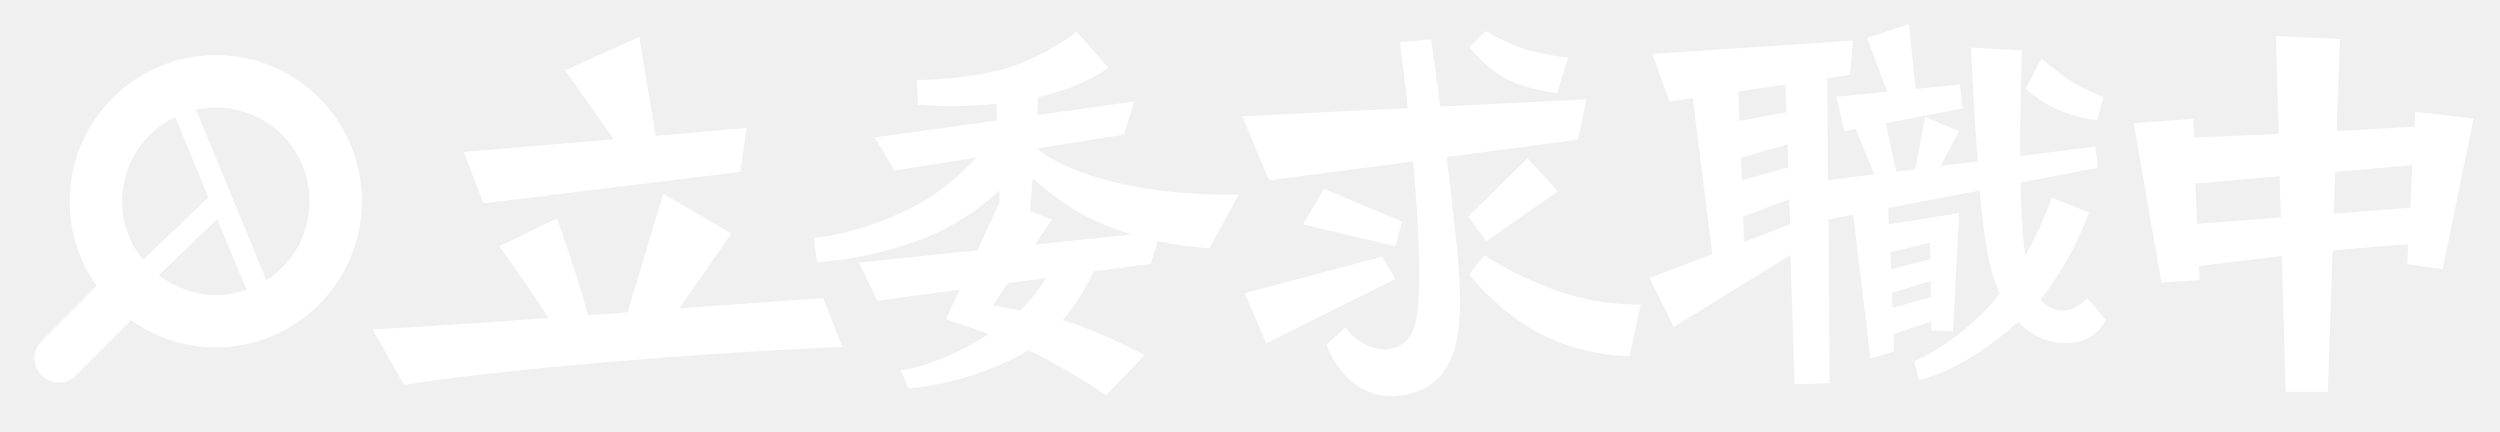
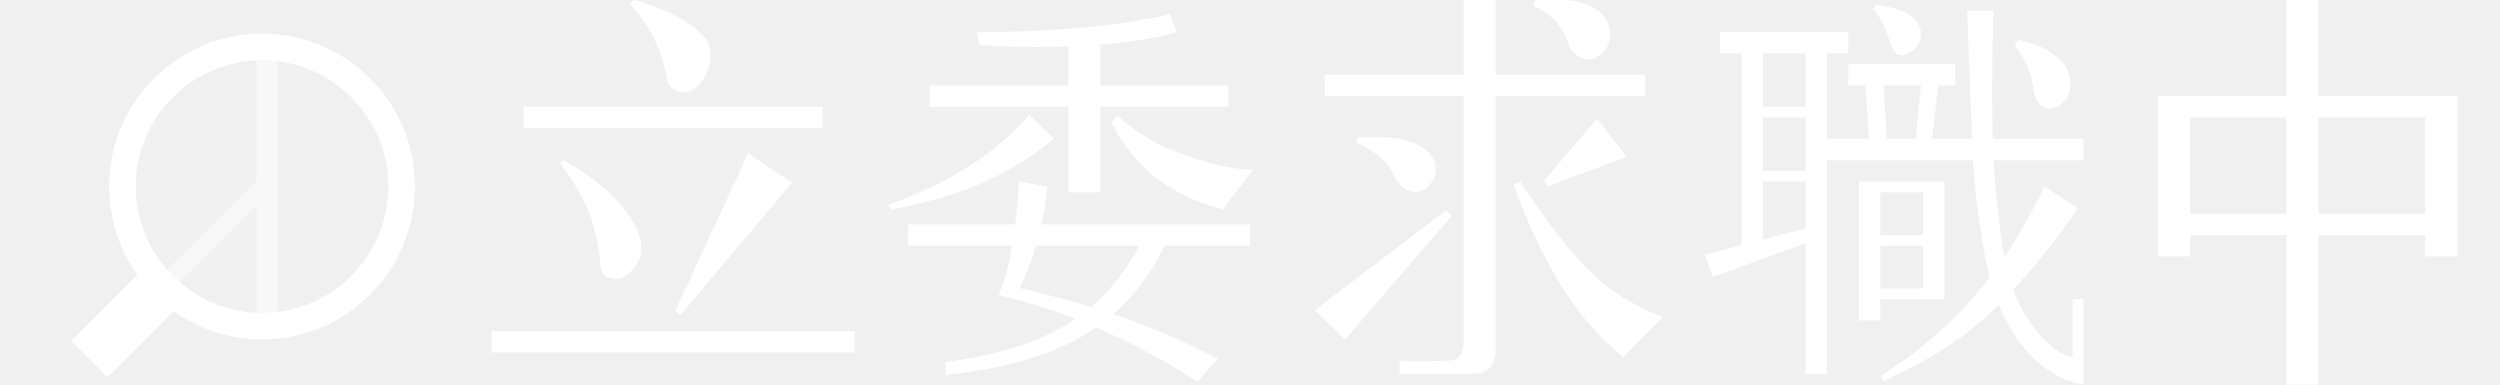
- <svg xmlns="http://www.w3.org/2000/svg" version="1.1" id="Layer_1" x="0px" y="0px" viewBox="553.4 -58.4 793.1 136.8" enable-background="new 553.4 -58.4 793.1 136.8" xml:space="preserve">
+ <svg xmlns="http://www.w3.org/2000/svg" version="1.1" id="Layer_1" x="0px" y="0px" width="234px" height="36px" viewBox="0 0 234 36" enable-background="new 0 0 234 36" xml:space="preserve">
+   <rect x="49" y="10" fill="#FFFFFF" width="28" height="2" />
+   <rect x="46" y="31" fill="#FFFFFF" width="34" height="2" />
+   <polygon fill="#FFFFFF" points="103,3.524 103,8 115,8 115,10 103,10 103,18 100,18 100,10 87,10 87,8 100,8 100,3.601 " />
+   <path fill="#FFFFFF" d="M91.708,4.206L91.406,3.02c7.45-0.039,13.478-0.612,18.079-1.684L110.166,3  C105.021,4.518,96.083,4.584,91.708,4.206z" />
+   <path fill="#FFFFFF" d="M107.149,21.953c-3.455,7.309-9.037,10.697-18.672,11.927l0.048,1.218  c10.85-1.184,16.939-4.73,20.594-12.307L107.149,21.953z" />
+   <path fill="#FFFFFF" d="M95.431,26.961c1.22-2.283,2.32-6.294,2.612-9.46l-2.658-0.532c-0.218,3.115-0.595,7.708-1.906,10.643  c6.395,1.483,13.006,4.507,18.588,8.095l1.928-2.126C107.78,30.381,102.98,28.747,95.431,26.961z" />
+   <path fill="#FFFFFF" d="M137,7V0h3v7h14v2h-14v23.494c0,1.608-0.613,2.506-2.22,2.506h-6.779l0.008-1.223  c1.875,0.076,2.733,0.004,4.38,0.004c1.033,0,1.611-0.559,1.611-1.631V9h-13V7H137z" />
+   <path fill="#FFFFFF" d="M182,17h-8v13h2v-2h6V17z M180,27h-4v-4h4V27z M180,22h-4v-4h4V22z" />
+   <path fill="#FFFFFF" d="M195,15v-2h-14.151l0.569-5H183V6h-10v2h1.597l0.343,5H171v2H195z M176.584,13l-0.266-5h3.476l-0.493,5  H176.584z" />
+   <polygon fill="#FFFFFF" points="170.448,21.002 159.583,23.834 160.333,25.916 170.507,22.219 " />
+   <path fill="#FFFFFF" d="M217,0v9h13v15h-3v-2h-10v14h-3V22h-9v2h-3V9h12V0H217z M214,20v-9h-9v9H214z M227,20v-9h-10v9H227z" />
+   <polygon fill="#FFFFFF" points="63.211,29.07 70.027,14.365 74.127,17.095 63.702,29.47 " />
+   <path fill="#FFFFFF" d="M59.936,23.963c-0.195,0.648-0.599,1.25-1.223,1.728c-0.504,0.404-1.193,0.491-1.693,0.307  c-0.459-0.138-0.753-0.491-0.814-1.069c-0.313-3.72-1.139-6.071-3.784-9.7l0.362-0.247c3.161,1.884,5.9,4.052,7.025,6.998  C60.047,22.607,60.094,23.295,59.936,23.963z" />
+   <path fill="#FFFFFF" d="M65.099,8.243c-0.497,0.382-1.187,0.459-1.722,0.268c-0.498-0.191-0.843-0.574-0.957-1.148  c-0.459-2.755-1.685-5.09-3.444-6.965l0.383-0.421c2.372,0.765,4.86,1.607,6.659,3.597c0.535,0.613,0.612,1.569,0.421,2.45  C66.247,6.865,65.749,7.707,65.099,8.243z" />
+   <path fill="#FFFFFF" d="M96.319,10.753c-3.021,3.59-7.341,6.279-13.192,8.442l0.29,0.428c3.711-0.757,6.947-1.604,10.11-3.252  c3.189-1.661,5.117-3.389,5.117-3.389L96.319,10.753z" />
+   <path fill="#FFFFFF" d="M104.625,10.856l-0.599,0.598c0,0,1.165,2.712,3.952,5.003c1.724,1.418,4.109,2.539,6.475,3.146l2.796-3.682  c-2.04-0.112-4.378-0.697-6.436-1.43C108.306,13.598,106.287,12.359,104.625,10.856z" />
+   <path fill="#FFFFFF" d="M142.293,16.993c0,0-0.586,0.267-0.595,0.286c2.818,7.998,6.33,13.033,10.257,16.154  c0.408-0.516,3.662-3.718,3.662-3.718c-3.96-1.734-5.718-3.01-8.165-5.764C144.818,20.989,142.293,16.993,142.293,16.993z" />
+   <polygon fill="#FFFFFF" points="144.901,17.443 152.246,14.675 149.491,11.109 144.528,16.915 " />
+   <polygon fill="#FFFFFF" points="135.888,20.203 135.352,19.699 123.059,29.029 125.908,31.768 " />
+   <path fill="#FFFFFF" d="M133.883,17.221c-0.529,0.682-1.279,0.853-1.832,0.691c-0.816-0.238-1.35-0.907-1.643-1.617  c-0.66-1.436-1.873-2.178-3.448-2.973l0.146-0.47c1.86-0.036,3.835-0.171,5.564,0.689c0.745,0.372,1.478,0.957,1.641,1.81  C134.486,16.129,134.282,16.684,133.883,17.221z" />
+   <path fill="#FFFFFF" d="M150.084,4.851c-0.528,0.567-1.065,0.782-1.558,0.708c-0.706-0.138-1.451-0.629-1.76-1.538  c-0.552-1.716-1.732-2.799-3.247-3.483l0.176-0.557c1.643-0.06,3.87-0.148,5.338,0.666c1.087,0.555,1.674,1.473,1.668,2.698  C150.655,3.948,150.547,4.339,150.084,4.851z" />
+   <path fill="#FFFFFF" d="M192.979,9.71c-0.512,0.401-1.139,0.547-1.549,0.41c-0.501-0.228-0.906-0.673-1.043-1.493  c-0.273-1.914-0.638-2.779-1.823-4.419l0.365-0.456c1.549,0.273,2.838,0.845,3.977,1.939c0.547,0.501,0.871,1.342,0.871,2.026  C193.822,8.673,193.491,9.309,192.979,9.71z" />
+   <rect x="85" y="21" fill="#FFFFFF" width="32" height="2" />
+   <path fill="#FFFFFF" d="M161,3v2h2v18.322l2-0.406V17h4v18h2V5h2V3H161z M169,16h-4v-5h4V16z M169,10h-4V5h4V10z" />
+   <path fill="#FFFFFF" d="M178.881,4.858c-0.478,0.331-0.881,0.368-1.212,0.257c-0.367-0.184-0.624-0.661-0.808-1.249  c-0.294-1.102-0.66-1.983-1.542-3.011l0.257-0.404c1.065,0.147,2.276,0.367,3.158,0.955c0.697,0.478,1.102,1.102,1.064,1.799  C179.799,3.793,179.506,4.455,178.881,4.858z" />
+   <path fill="#FFFFFF" d="M191.335,17.435c0,0-2.194,5.06-5.914,9.568c-4.386,5.315-9.369,8.14-9.369,8.14l0.233,0.564  c0,0,5.58-2.451,9.169-5.664c5.233-4.685,9.034-10.559,9.034-10.559L191.335,17.435z" />
  <g>
-     <path fill="#FFFFFF" d="M1205.8,39.9c-2.1-0.5-3.7-1.6-5.1-3.3c10.2-12.5,15.4-27.6,15.4-27.6l-11.8-4.7c0,0-2.8,8.4-8.4,18.4   c-0.7-4.5-1-9.8-1.3-16c-0.1-2.3-0.2-4.7-0.2-7.2l24.6-4.7l-0.9-6.7l-23.8,3c-0.1-16.7,0.5-33.5,0.5-33.5l-16.1-0.9   c0,0,0.7,17.8,2.1,36.1L1169-5.7l5.9-11.1l-10.8-4.5l-3.1,16.6l-6,0.8l-3.4-15.4l24.4-4.7l-0.8-7.6l-14.1,1.4l-2.1-20.5l-13.3,4.3   l6.4,17.1l-16.1,1.6l2.5,10.9l3.6-0.7l5.9,14.4l-14.7,1.9l-0.2-32.4l7.2-1.1l0.9-10.8l-63.6,4.2l5.4,15.1l7.4-1.1l6.2,49.5   l-19.9,7.6l7.7,15.5l37-22.8l1.3,41l11.1-0.3l-0.3-52l7.8-1.5l5.5,45.6l7.5-2.2l-0.2-5.5l12-4l0,2.8l6.9,0.3l1.9-37.5l-22.3,3.6   l-0.2-5.2l29-5.6c0.7,7.4,1.5,14.4,2.5,19.7c0.9,5,2.2,9.3,3.9,13c-0.3,0.4-0.6,0.8-0.9,1.2c-11.7,14.3-26.3,20.4-26.3,20.4   l1.6,5.8c0,0,13.2-2.1,31.5-18.4c4.7,5,10.6,7.2,16.6,6.7c8.7-0.8,11.1-7.4,11.1-7.4l-5.8-6.8C1215.6,36.2,1211.1,41.3,1205.8,39.9   z M1105.7-8.4l14.8-4.2l0.2,7.3L1106-1.2L1105.7-8.4z M1119.8-31.6l0.3,8.8l-14.9,2.8l-0.3-9.4L1119.8-31.6z M1106.7,18.4l-0.3-8.1   l14.6-5.5l0.3,7.9L1106.7,18.4z M1153.8,39.3l-0.2-4.8l12.3-3.8l0.1,5.1L1153.8,39.3z M1165.7,18.6l0.1,5.2l-12.5,3.2l-0.2-5.4   L1165.7,18.6z" />
-     <path fill="#FFFFFF" d="M1218.7-20.2l2-7.4c0,0-5.2-2-9.4-4.5c-5.1-3-10.2-7.8-10.2-7.8l-5.1,9.6c0,0,4.9,4.5,10.3,6.7   C1213.2-20.7,1218.7-20.2,1218.7-20.2z" />
-     <path fill="#FFFFFF" d="M1012.3-8.6l41.7-5.5l2.7-12.8l-46.4,2.3c-1.6-12.5-2.9-21.3-2.9-21.3l-9.9,0.9c0,0,1.2,8.7,2.5,20.9   l-52.5,2.6L956-1.2l45.7-6c1.7,19,2.9,40.2,0.9,50.5c-2.2,11.9-15.2,11.7-22.4,2.2c-2.7,2.5-6,5.4-6,5.4s6.7,20.2,26,15.7   c19.3-4.5,17.7-27.1,14.3-56.5C1013.9,3.8,1013.1-2.5,1012.3-8.6z" />
-     <polygon fill="#FFFFFF" points="998.2,11.9 973.4,1.5 966.8,12.8 996.1,19.7  " />
-     <polygon fill="#FFFFFF" points="991.9,23 948.3,34.6 955.1,50.5 996.1,30.1  " />
-     <polygon fill="#FFFFFF" points="1047.6,2.3 1038,-8.2 1019.2,10.3 1024.9,18.1  " />
-     <path fill="#FFFFFF" d="M1047,33.7c-14-5.1-22.7-11.1-22.7-11.1l-4.8,6c0,0,9,12,23,19.1s27.8,6.9,27.8,6.9l3.6-16.4   C1073.9,38.2,1061,38.8,1047,33.7z" />
-     <path fill="#FFFFFF" d="M1031.6-33.2c6.7,3.4,15.7,4.3,15.7,4.3l3.6-11.2c0,0-9.4-0.9-16.3-3.6c-5.6-2.2-9.9-4.8-9.9-4.8l-5.1,5.1   C1019.7-43.4,1024.4-36.9,1031.6-33.2z" />
-     <path fill="#FFFFFF" d="M907-0.6c-15.2-3.7-22.2-8.6-24.6-10.7l27.6-4.4l3.2-10.5l-30.8,4.3l0.4-5.7c14.9-3.4,22.2-9.3,22.2-9.3   l-10-11.4c0,0-10.3,8.1-22.9,11.7c-12.5,3.6-27.8,3.6-27.8,3.6l0.3,7.8c0,0,10.2,1.3,24.9-0.3l0.2,5.3l-38.8,5.4l6.3,10.5l25.9-4.1   C859-3.8,851.9,2.8,842.8,7.4c-17,8.7-31.2,9.7-31.2,9.7l1,7.6c0,0,14.6-0.3,32.9-7.1c10.7-4,19.3-10.4,24.9-15.5l0.1,3.7l-7,15.2   l-37.6,3.9l5.8,12.1l26.1-3.5l-4.3,9.3c0,0,6.5,2.2,13.5,4.8c-15.7,10.1-27.8,11.5-27.8,11.5l2.4,5.7c0,0,17.6-0.9,35.9-10.8   c0.7-0.4,1.4-0.8,2.1-1.3c12.6,5.9,24.7,14.3,24.7,14.3l12.2-12.7c0,0-13.3-7.4-26-11.1c0,0,0,0,0,0c4.8-5.5,7.9-11.4,9.8-15.5   l18.1-2.4l2.3-7.2c9.4,2,16.4,2.2,16.4,2.2l9.3-17C946.5,3.2,927.1,4.3,907-0.6z M877,40.1c-4.9-1-8.7-1.6-8.7-1.6l4.9-7.1l12-1.6   C883.3,33.1,880.6,36.7,877,40.1z M881.7,19.2l5.4-7.9l-6.9-2.7L881-1.9c4.3,3.9,11.2,9.5,19.1,13.2c4.1,1.9,8.3,3.5,12.4,4.7   L881.7,19.2z" />
-     <polygon fill="#FFFFFF" points="706.8,6.1 788.2,-3.9 790.3,-17.8 761.4,-15.3 756.2,-46.7 732.7,-36.1 748.1,-14.2 700.5,-10.2     " />
-     <path fill="#FFFFFF" d="M768.9,39.4l16.5-23.7L763.8,3.1l-11.3,37.6c-3.6,0.3-7.4,0.6-11.2,0.8c-0.5,0-0.9,0.1-1.4,0.1   c-0.8-3.1-1.9-7.1-3.4-11.7c-3.5-11.1-6.4-19-6.4-19l-18.3,8.8c0,0,5.5,7.5,12,17.3c1.3,1.9,2.5,3.8,3.6,5.5   c-36.7,2.7-55.8,3.6-55.8,3.6l10,17.6c0,0,19.9-3.5,65.2-7.3c44.9-3.8,73.8-4.7,73.8-4.7l-6-15.5C814.5,36.2,796.3,37.4,768.9,39.4   z" />
-     <path fill="#FFFFFF" d="M1319.6-22.9l-0.2,4.7c-5.5,0.3-14.5,0.8-24.7,1.4l1-29.2l-20.3-1l0.9,31.1c-11.3,0.5-20.8,0.9-26.9,1.1   l-0.2-5.9l-18.9,1.4l8.8,50.5l12.1-0.8l-0.2-4.4c5.7-0.7,15.1-1.9,26.3-3.2l1.2,43.1h13.4l1.5-44.8c9-0.9,17.7-1.6,24-2l-0.3,6.3   l11.2,1.6l9.8-47.8L1319.6-22.9z M1250.4,12.6l-0.5-12.8l26.7-2.3l0.4,13.1L1250.4,12.6z M1293.8,9.4l0.4-13.3l24.5-2.1L1318,7.5   L1293.8,9.4z" />
-     <path fill="#FFFFFF" d="M621.9-40.9c-25.6,0-46.4,20.8-46.4,46.4c0,10,3.2,19.3,8.6,26.8l-17.5,17.5c-3,3-3,7.9,0,10.9   c3,3,7.9,3,10.9,0l17.5-17.5c7.6,5.4,16.8,8.6,26.8,8.6c25.6,0,46.4-20.8,46.4-46.4S647.5-40.9,621.9-40.9z M609-21.3l10.5,25.5   L598.8,24c-0.9-1.1-1.7-2.3-2.5-3.5c-2.6-4.4-4.2-9.5-4.2-15C592.2-6.3,599-16.5,609-21.3z M621.9,35.2c-5.5,0-10.6-1.6-15-4.2   c-1.1-0.6-2.1-1.3-3.1-2.1l18.5-17.8l9.3,22.4C628.6,34.6,625.3,35.2,621.9,35.2z M637.9,30.5l-22.3-54.1c2-0.4,4.1-0.7,6.3-0.7   c16.4,0,29.7,13.3,29.7,29.7C651.6,16,646.2,25.2,637.9,30.5z" />
+     <path fill="#FFFFFF" d="M195,35.945l-0.725-0.104c-0.443-0.127-6.591-1.449-8.525-12.092c-0.5-2.75-1.022-6.772-1.125-9.566   C184.428,8.78,184.125,1,184.125,1h2.451c0,0-0.223,7.549-0.026,12.917c0.102,2.759,0.455,5.99,0.864,9.005   c0.672,4.943,2.686,7.684,4.107,9.037c0.754,0.72,1.479,1.281,2.479,1.447V28h1V35.945z" />
+   </g>
+   <g>
+     <polygon opacity="0.5" fill="#FFFFFF" points="24,4 24,16.969 12.379,28.537 13.531,29.662 24,19.221 24,30 26,30 26,4  " />
+     <g>
+       <rect x="9.443" y="25.209" transform="matrix(0.707 0.7072 -0.7072 0.707 24.7853 0.4496)" fill="#FFFFFF" width="4.814" height="9.856" />
+     </g>
+     <g>
+       <path fill="#FFFFFF" d="M24.527,31.771c-7.892,0-14.312-6.42-14.312-14.311s6.42-14.311,14.312-14.311s14.311,6.42,14.311,14.311    S32.419,31.771,24.527,31.771z M24.527,5.64c-6.519,0-11.821,5.302-11.821,11.821c0,6.518,5.303,11.821,11.821,11.821    c6.518,0,11.82-5.303,11.82-11.821C36.348,10.942,31.045,5.64,24.527,5.64z" />
+     </g>
  </g>
</svg>
